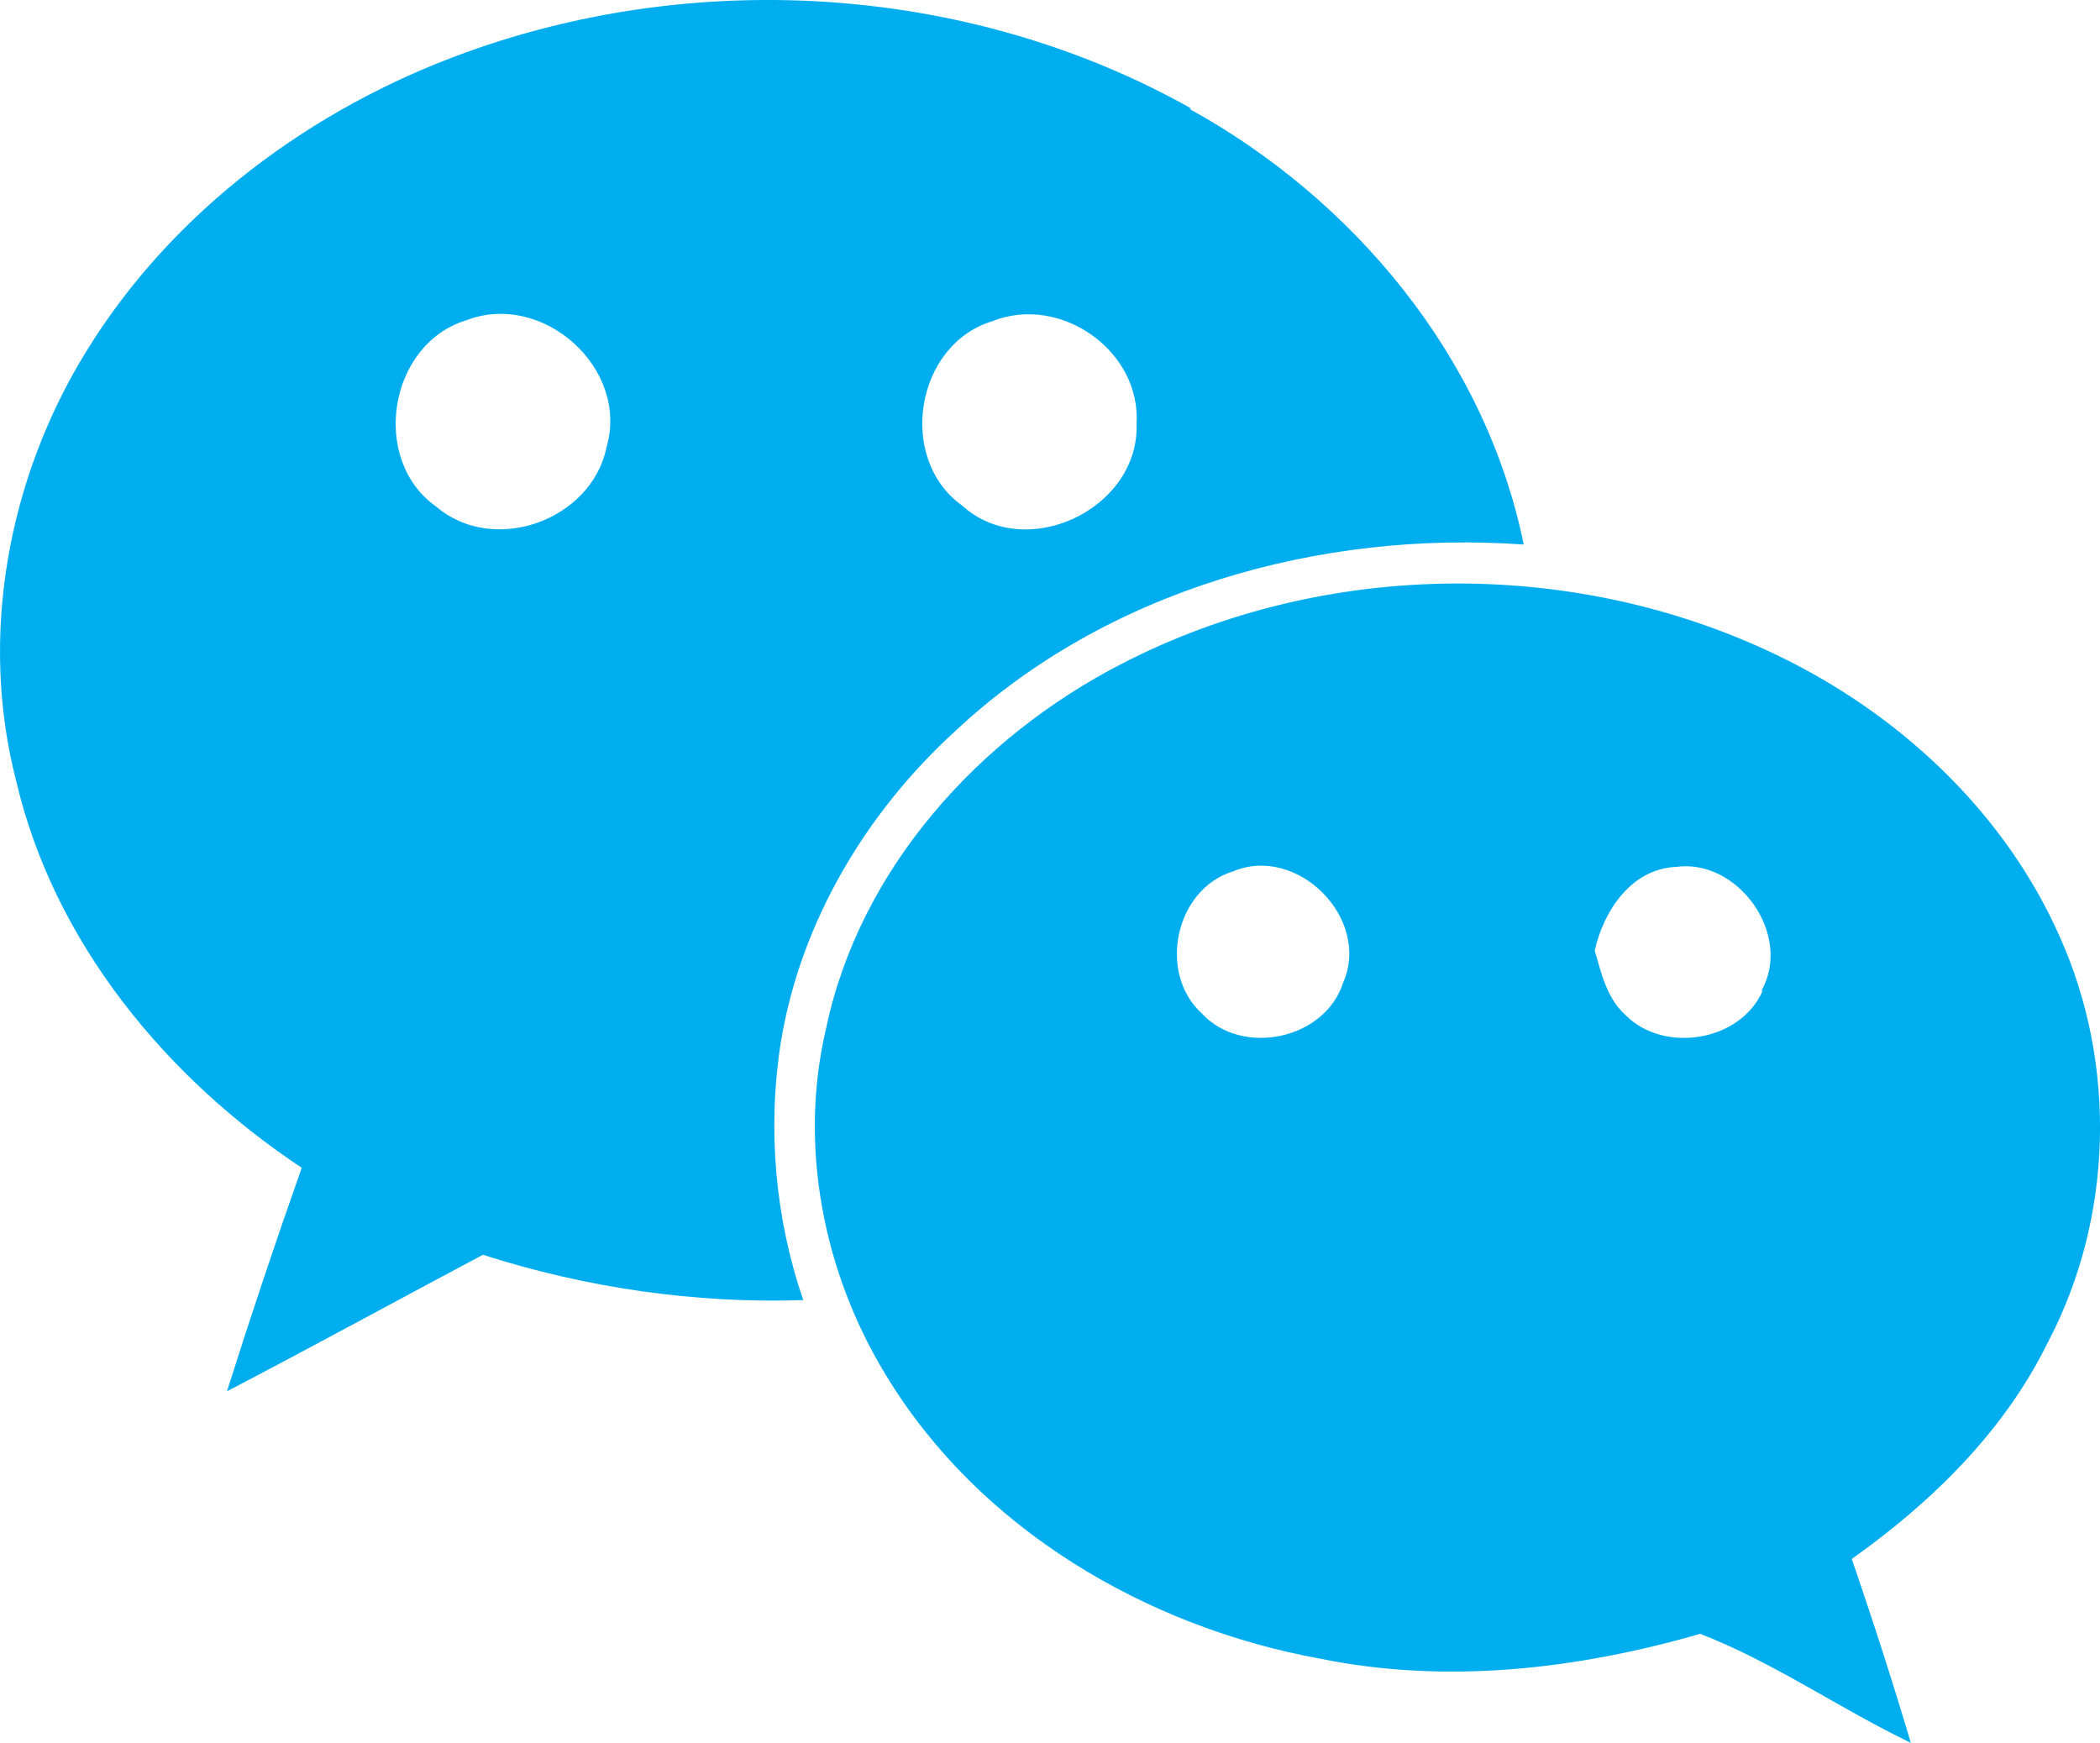
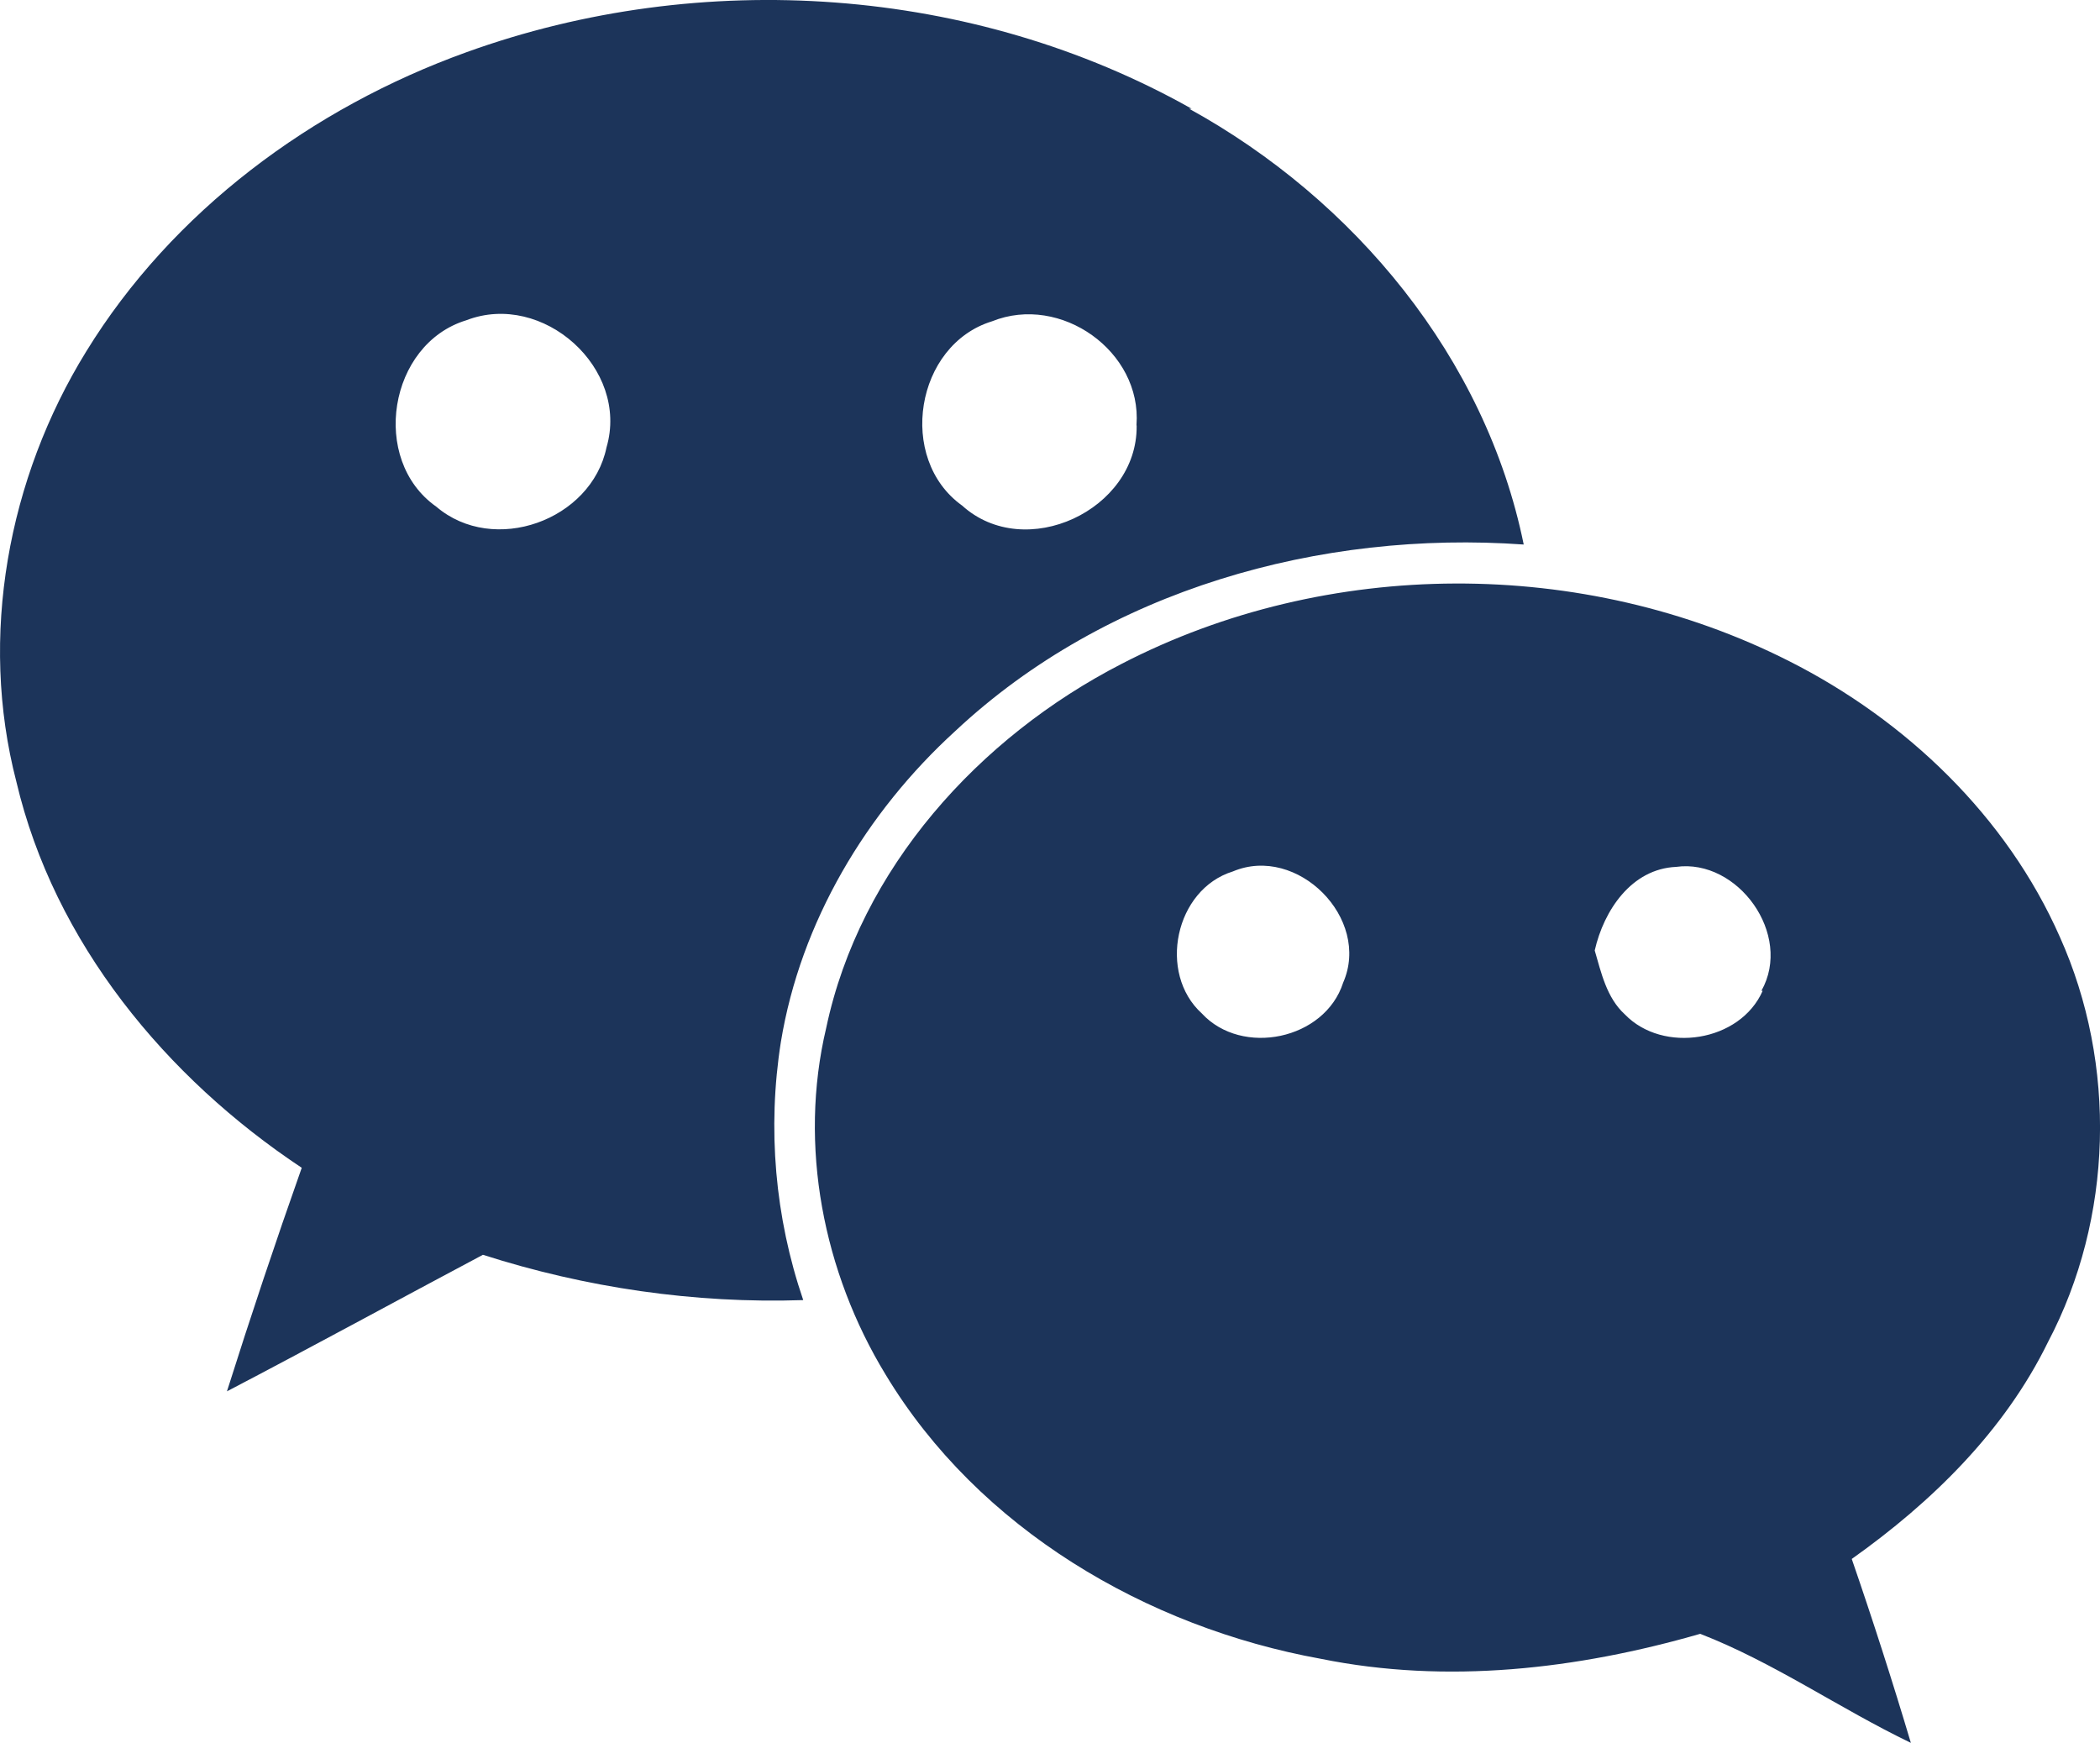
<svg xmlns="http://www.w3.org/2000/svg" width="27.713" height="23" viewBox="106.999 1083 27.713 23">
-   <path d="M134.182 1095.364c-.703-1.593-2.03-2.859-3.57-3.638-2.718-1.377-6.098-1.369-8.81.034-1.882.967-3.455 2.699-3.9 4.806-.368 1.552-.039 3.223.784 4.574 1.226 2.034 3.44 3.333 5.74 3.75 1.667.339 3.39.138 5.01-.329.972.377 1.838.986 2.78 1.439a60.587 60.587 0 0 0-.78-2.427c1.057-.75 2.015-1.687 2.59-2.863.86-1.634.912-3.661.156-5.346Zm-11.459-10.93c-2.88-1.622-6.468-1.865-9.568-.745-2.036.733-3.88 2.096-5.018 3.949-1.033 1.674-1.42 3.762-.922 5.678.5 2.124 1.975 3.906 3.766 5.095a92.056 92.056 0 0 0-.987 2.95c1.126-.588 2.252-1.204 3.378-1.802 1.351.433 2.79.646 4.227.598a7.111 7.111 0 0 1-.295-3.407c.26-1.583 1.126-3.031 2.303-4.104 1.993-1.865 4.816-2.651 7.5-2.46-.503-2.466-2.235-4.55-4.415-5.751h.031Zm2.001 11.534c-.241.753-1.335.98-1.865.406-.584-.53-.356-1.637.41-1.874.848-.358 1.827.62 1.455 1.468Zm5.537.106c-.296.677-1.317.835-1.82.312-.241-.22-.312-.553-.397-.843.12-.529.485-1.077 1.074-1.103.814-.113 1.543.893 1.126 1.635h.017Zm-8.262-7.452c.01 1.11-1.472 1.802-2.303 1.05-.863-.618-.618-2.122.395-2.432.906-.364 1.978.397 1.906 1.368l.002.014Zm-6.996.282c-.199.964-1.49 1.429-2.247.782-.877-.617-.63-2.148.398-2.46 1.008-.388 2.154.635 1.849 1.678Z" fill="#00aeef" fill-rule="evenodd" data-name="Icon simple-wechat" />
+   <path d="M134.182 1095.364c-.703-1.593-2.03-2.859-3.57-3.638-2.718-1.377-6.098-1.369-8.81.034-1.882.967-3.455 2.699-3.9 4.806-.368 1.552-.039 3.223.784 4.574 1.226 2.034 3.44 3.333 5.74 3.75 1.667.339 3.39.138 5.01-.329.972.377 1.838.986 2.78 1.439a60.587 60.587 0 0 0-.78-2.427c1.057-.75 2.015-1.687 2.59-2.863.86-1.634.912-3.661.156-5.346Zm-11.459-10.93c-2.88-1.622-6.468-1.865-9.568-.745-2.036.733-3.88 2.096-5.018 3.949-1.033 1.674-1.42 3.762-.922 5.678.5 2.124 1.975 3.906 3.766 5.095a92.056 92.056 0 0 0-.987 2.95c1.126-.588 2.252-1.204 3.378-1.802 1.351.433 2.79.646 4.227.598a7.111 7.111 0 0 1-.295-3.407c.26-1.583 1.126-3.031 2.303-4.104 1.993-1.865 4.816-2.651 7.5-2.46-.503-2.466-2.235-4.55-4.415-5.751h.031Zm2.001 11.534c-.241.753-1.335.98-1.865.406-.584-.53-.356-1.637.41-1.874.848-.358 1.827.62 1.455 1.468Zm5.537.106c-.296.677-1.317.835-1.82.312-.241-.22-.312-.553-.397-.843.12-.529.485-1.077 1.074-1.103.814-.113 1.543.893 1.126 1.635h.017Zm-8.262-7.452c.01 1.11-1.472 1.802-2.303 1.05-.863-.618-.618-2.122.395-2.432.906-.364 1.978.397 1.906 1.368l.002.014Zm-6.996.282c-.199.964-1.49 1.429-2.247.782-.877-.617-.63-2.148.398-2.46 1.008-.388 2.154.635 1.849 1.678Z" fill="#1c345a" fill-rule="evenodd" data-name="Icon simple-wechat" />
</svg>
